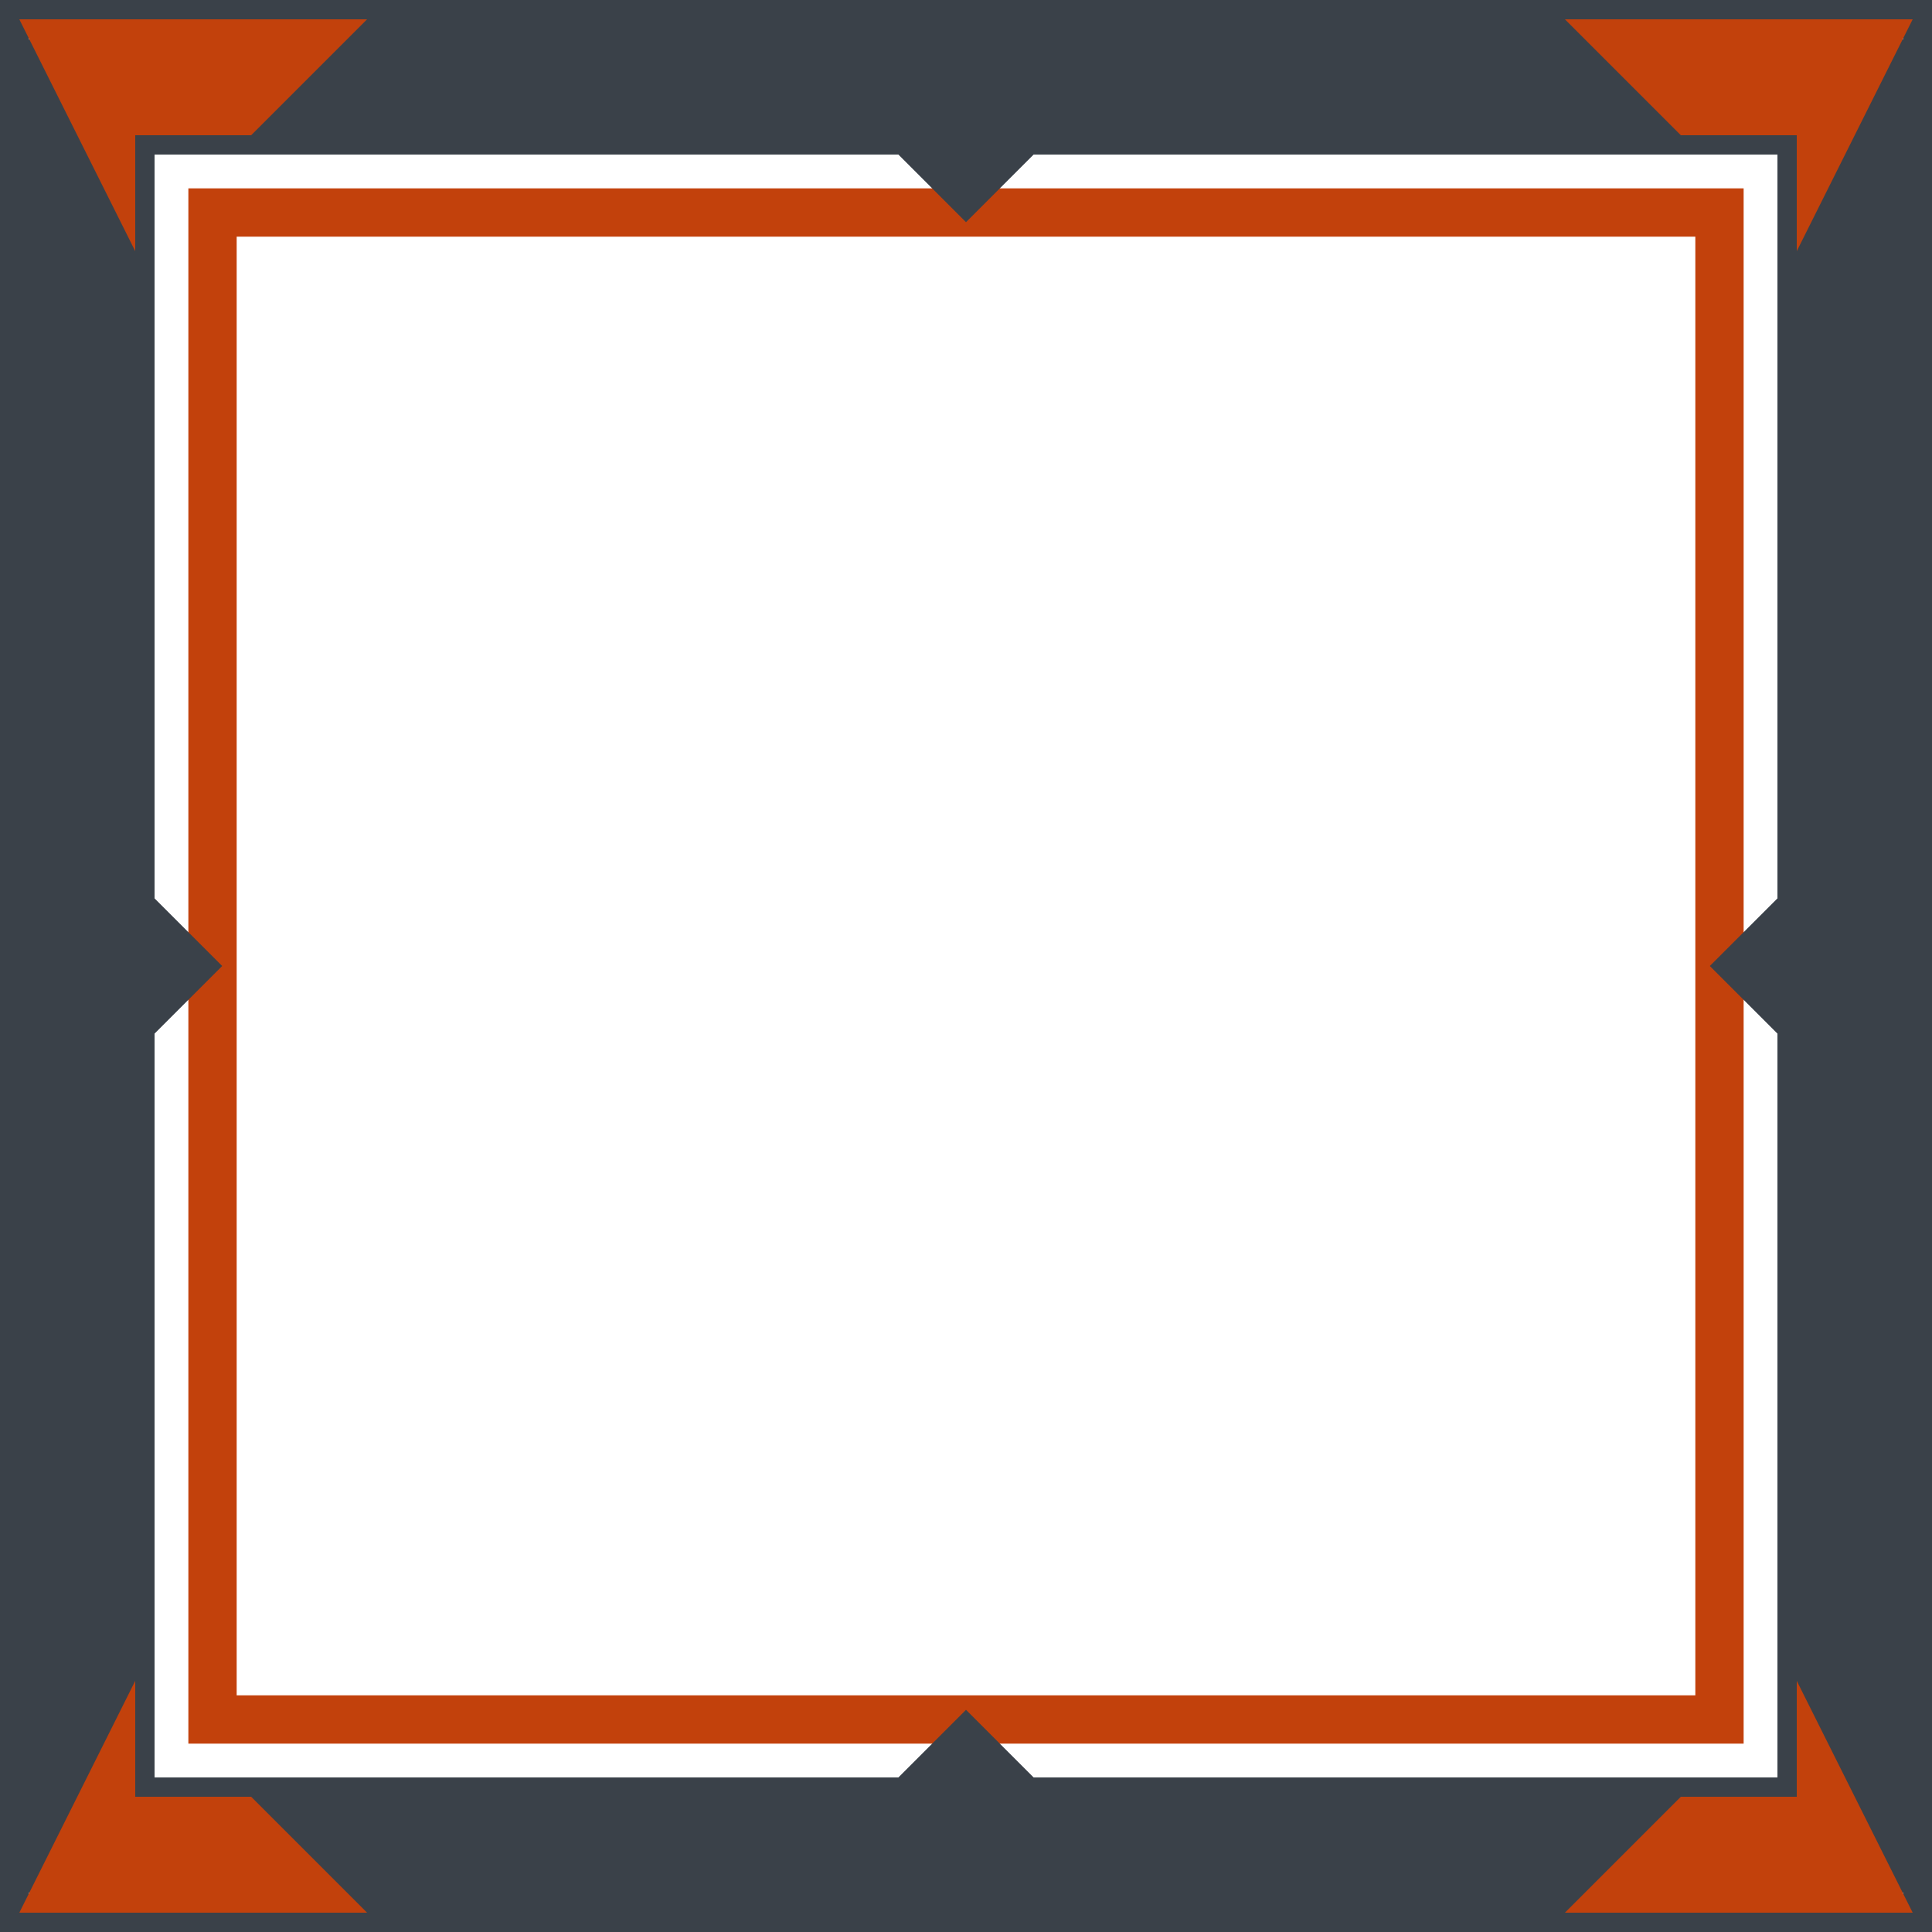
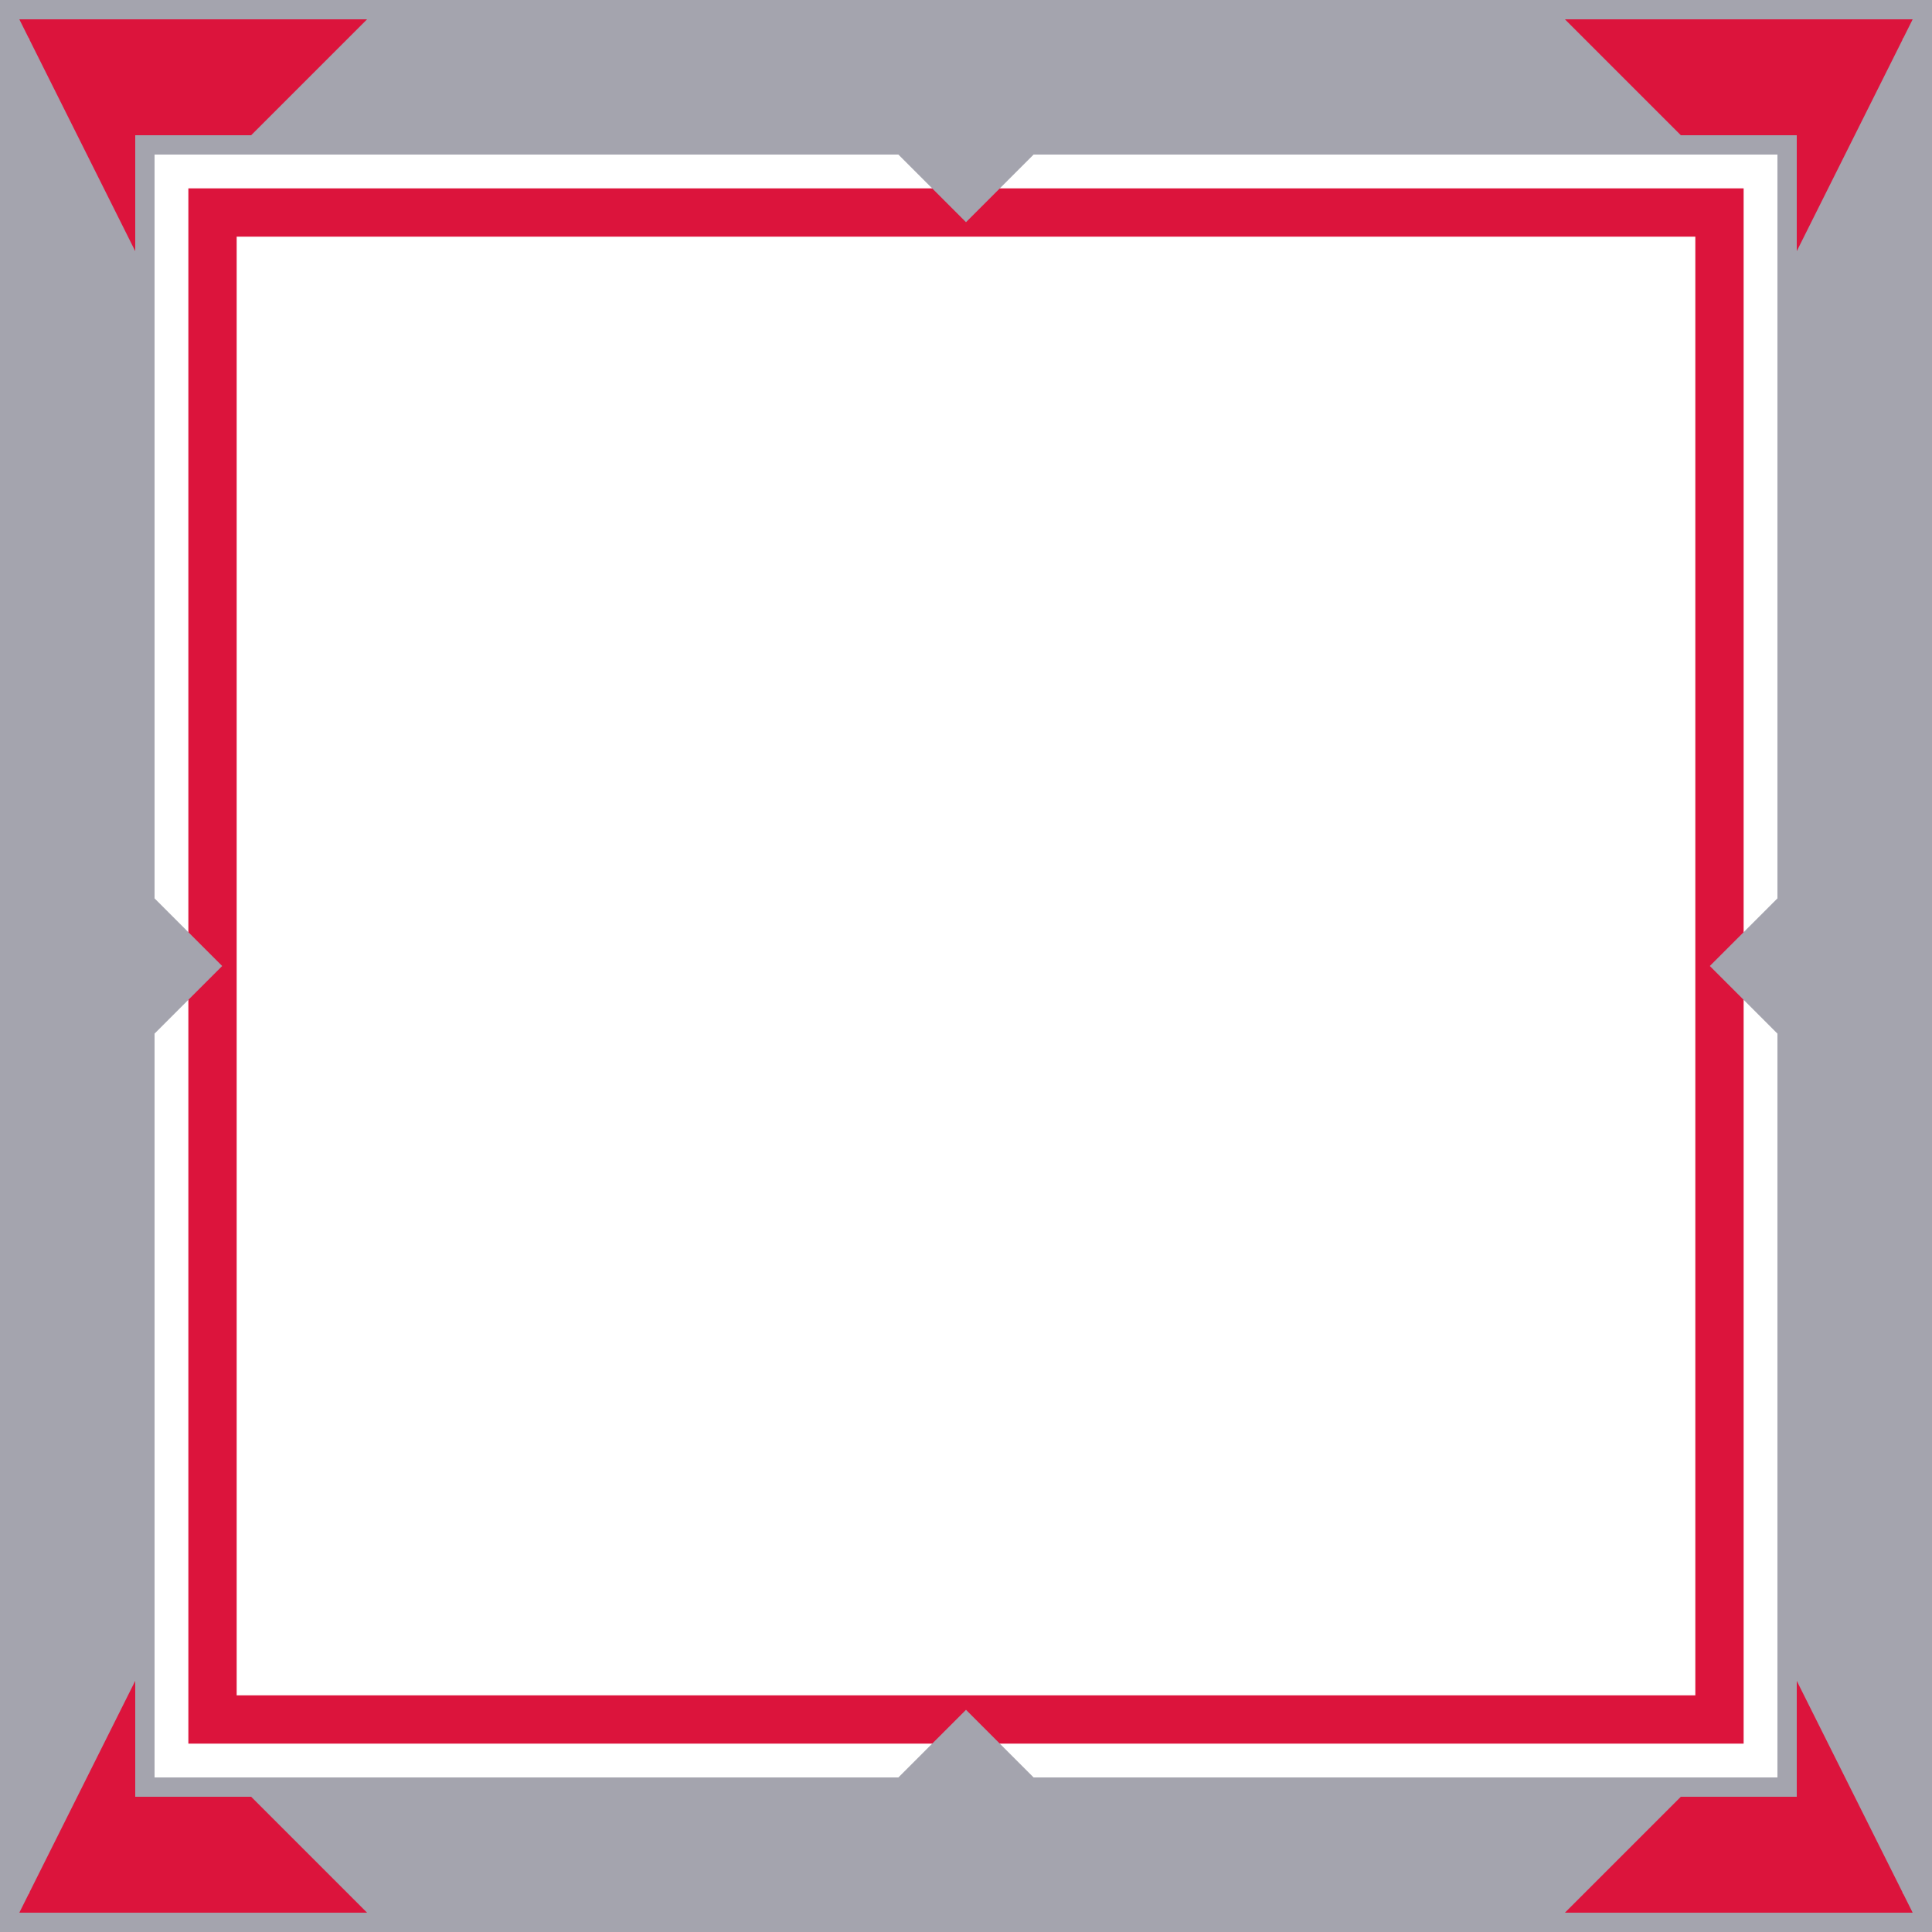
<svg xmlns="http://www.w3.org/2000/svg" viewBox="0 0 100 100" width="100" height="100" fill="none">
-   <rect x="4" y="4" width="92" height="92" rx="2" fill="none" stroke="#3a4149" stroke-width="8" />
-   <rect x="0.75" y="0.75" width="98.5" height="98.5" fill="none" stroke="#3a4149" stroke-width="1.5" />
-   <rect x="11" y="11" width="78" height="78" fill="none" stroke="#c2410c" stroke-width="2.5" />
-   <g fill="#c2410c">
+   <rect x="4" y="4" width="92" height="92" rx="2" fill="none" stroke="#a4a4ae" stroke-width="8" />
+   <rect x="0.75" y="0.75" width="98.5" height="98.5" fill="none" stroke="#a4a4ae" stroke-width="1.5" />
+   <rect x="11" y="11" width="78" height="78" fill="none" stroke="#dc143c" stroke-width="2.5" />
+   <g fill="#dc143c">
    <path d="M1 1 h18 l-6 6 h-6 v6 z" />
    <path d="M99 1 h-18 l6 6 h6 v6 z" />
    <path d="M1 99 h18 l-6 -6 h-6 v-6 z" />
    <path d="M99 99 h-18 l6 -6 h6 v-6 z" />
  </g>
-   <g fill="#3a4149">
+   <g fill="#a4a4ae">
    <path d="M50 1.5 l5 5 l-5 5 l-5 -5 z" />
    <path d="M50 98.5 l5 -5 l-5 -5 l-5 5 z" />
    <path d="M1.5 50 l5 5 l5 -5 l-5 -5 z" />
    <path d="M98.5 50 l-5 5 l-5 -5 l5 -5 z" />
  </g>
</svg>
